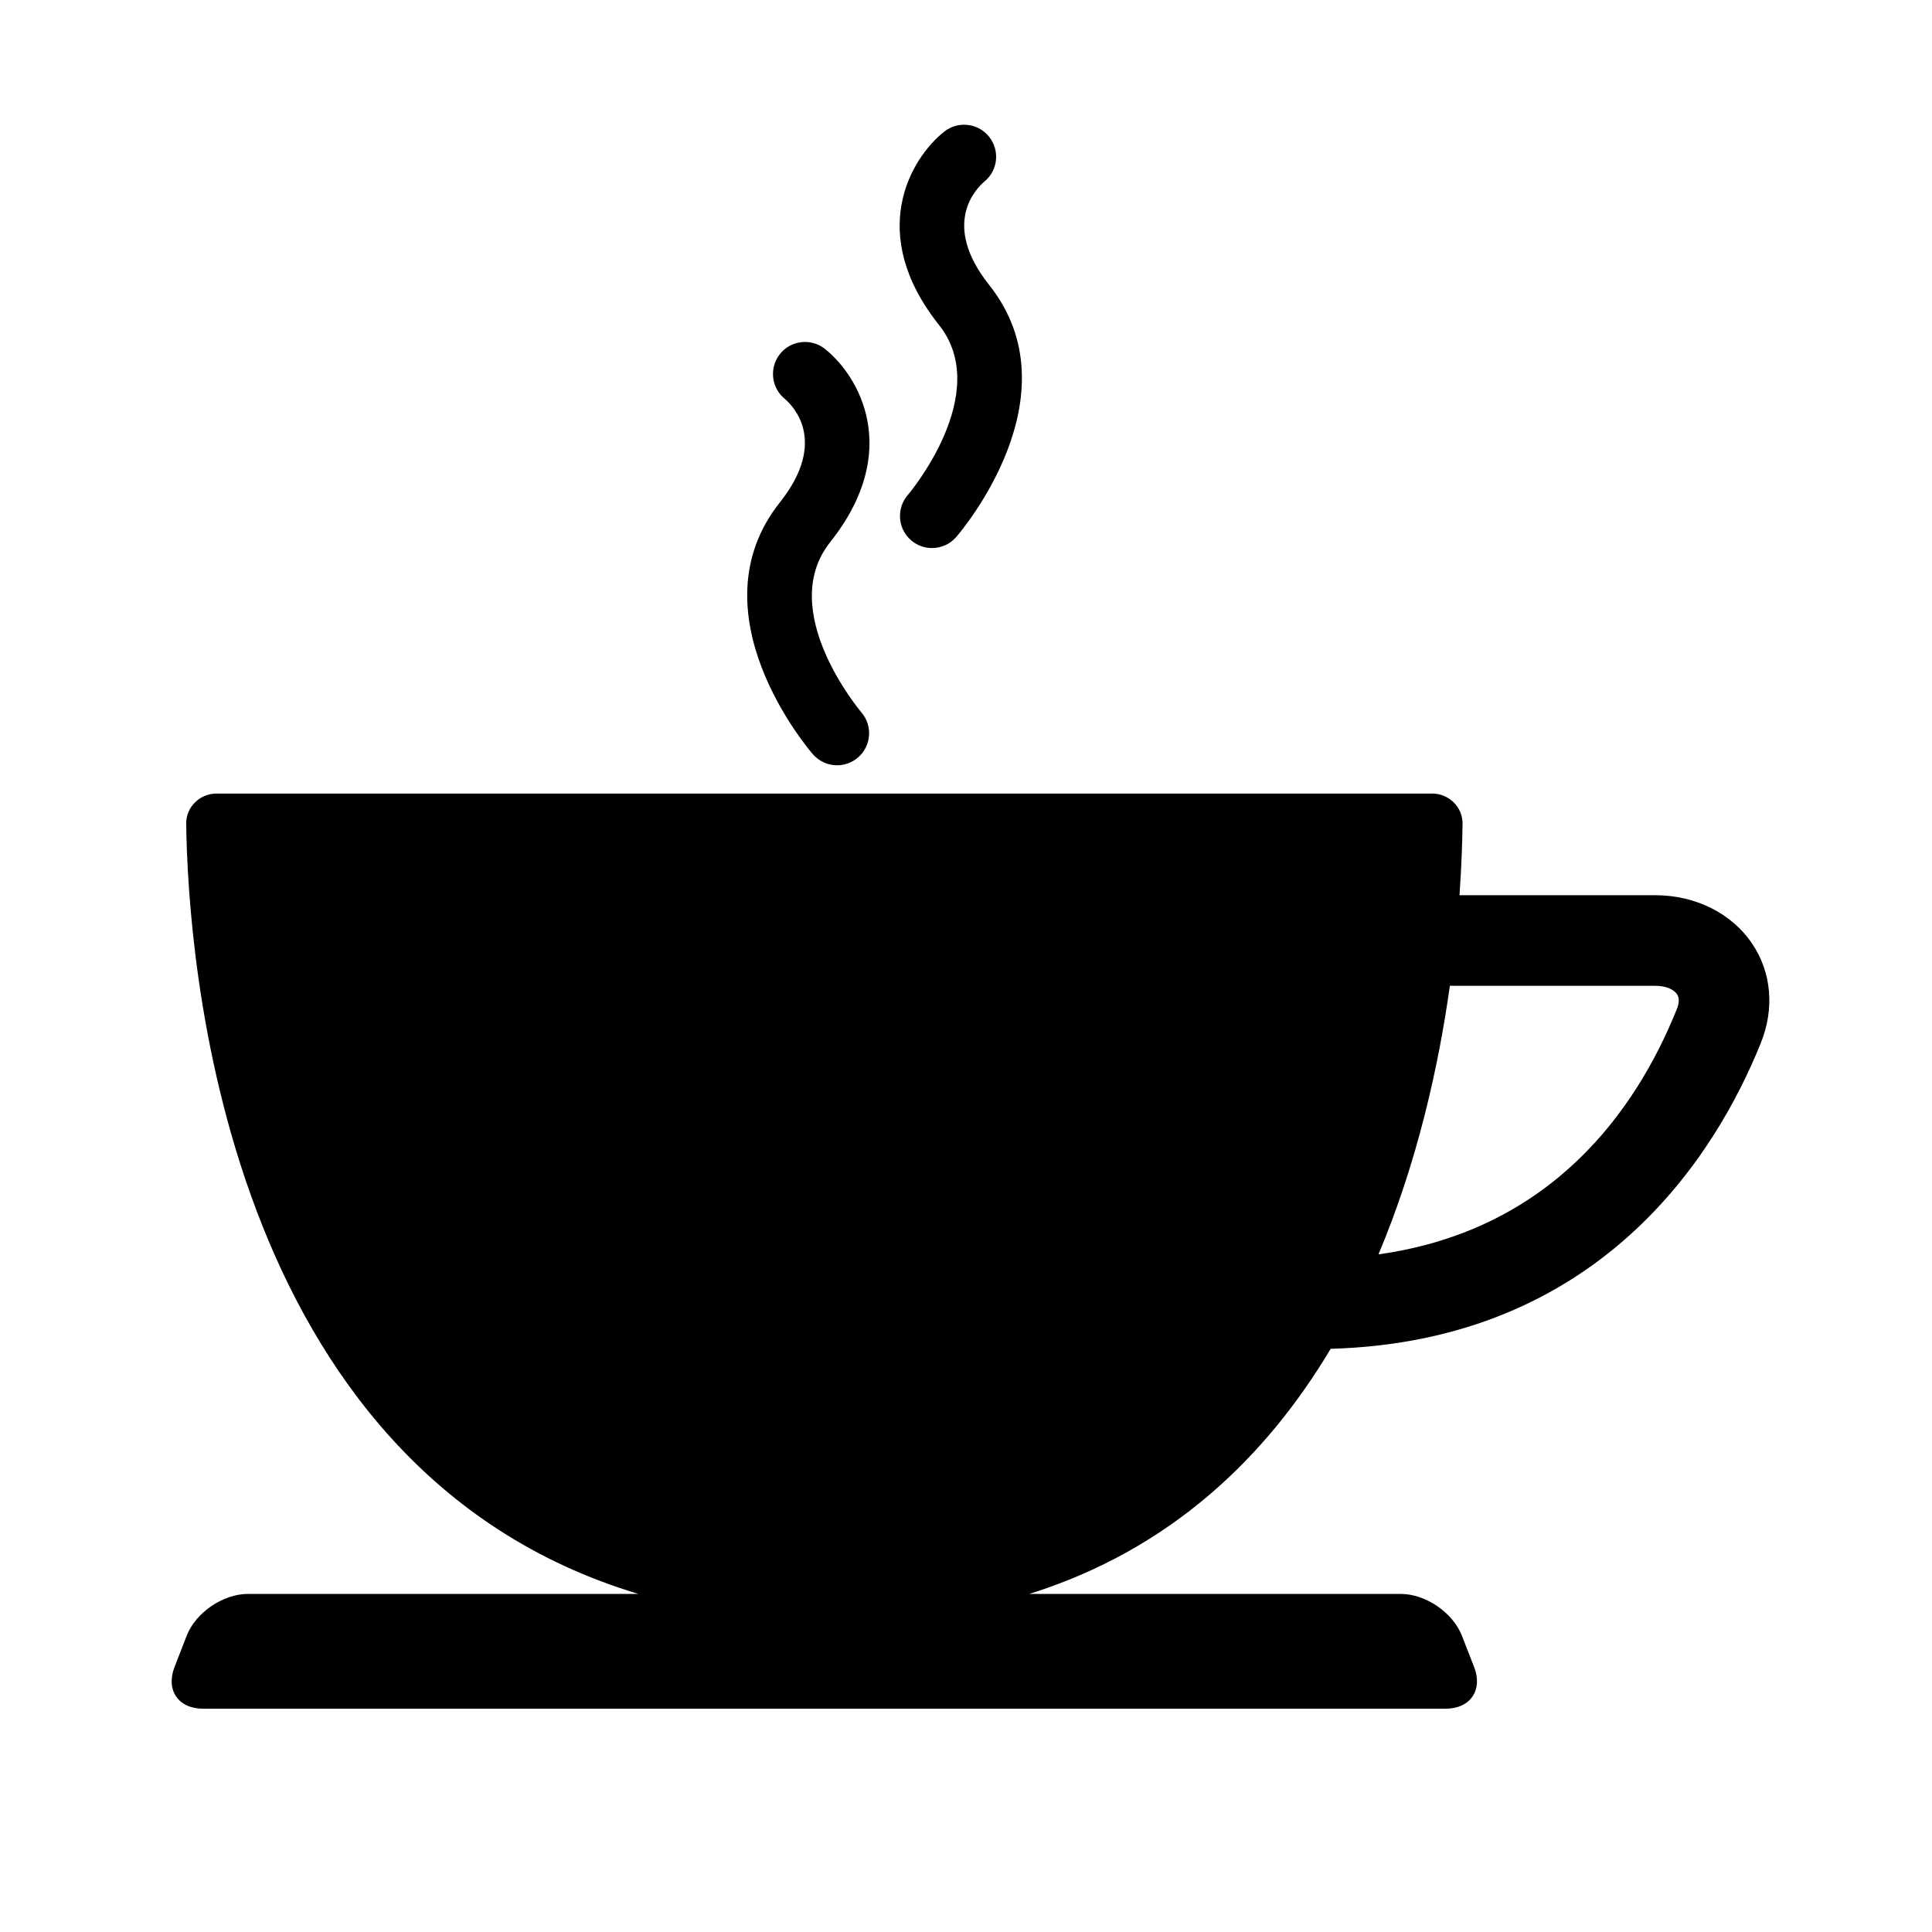
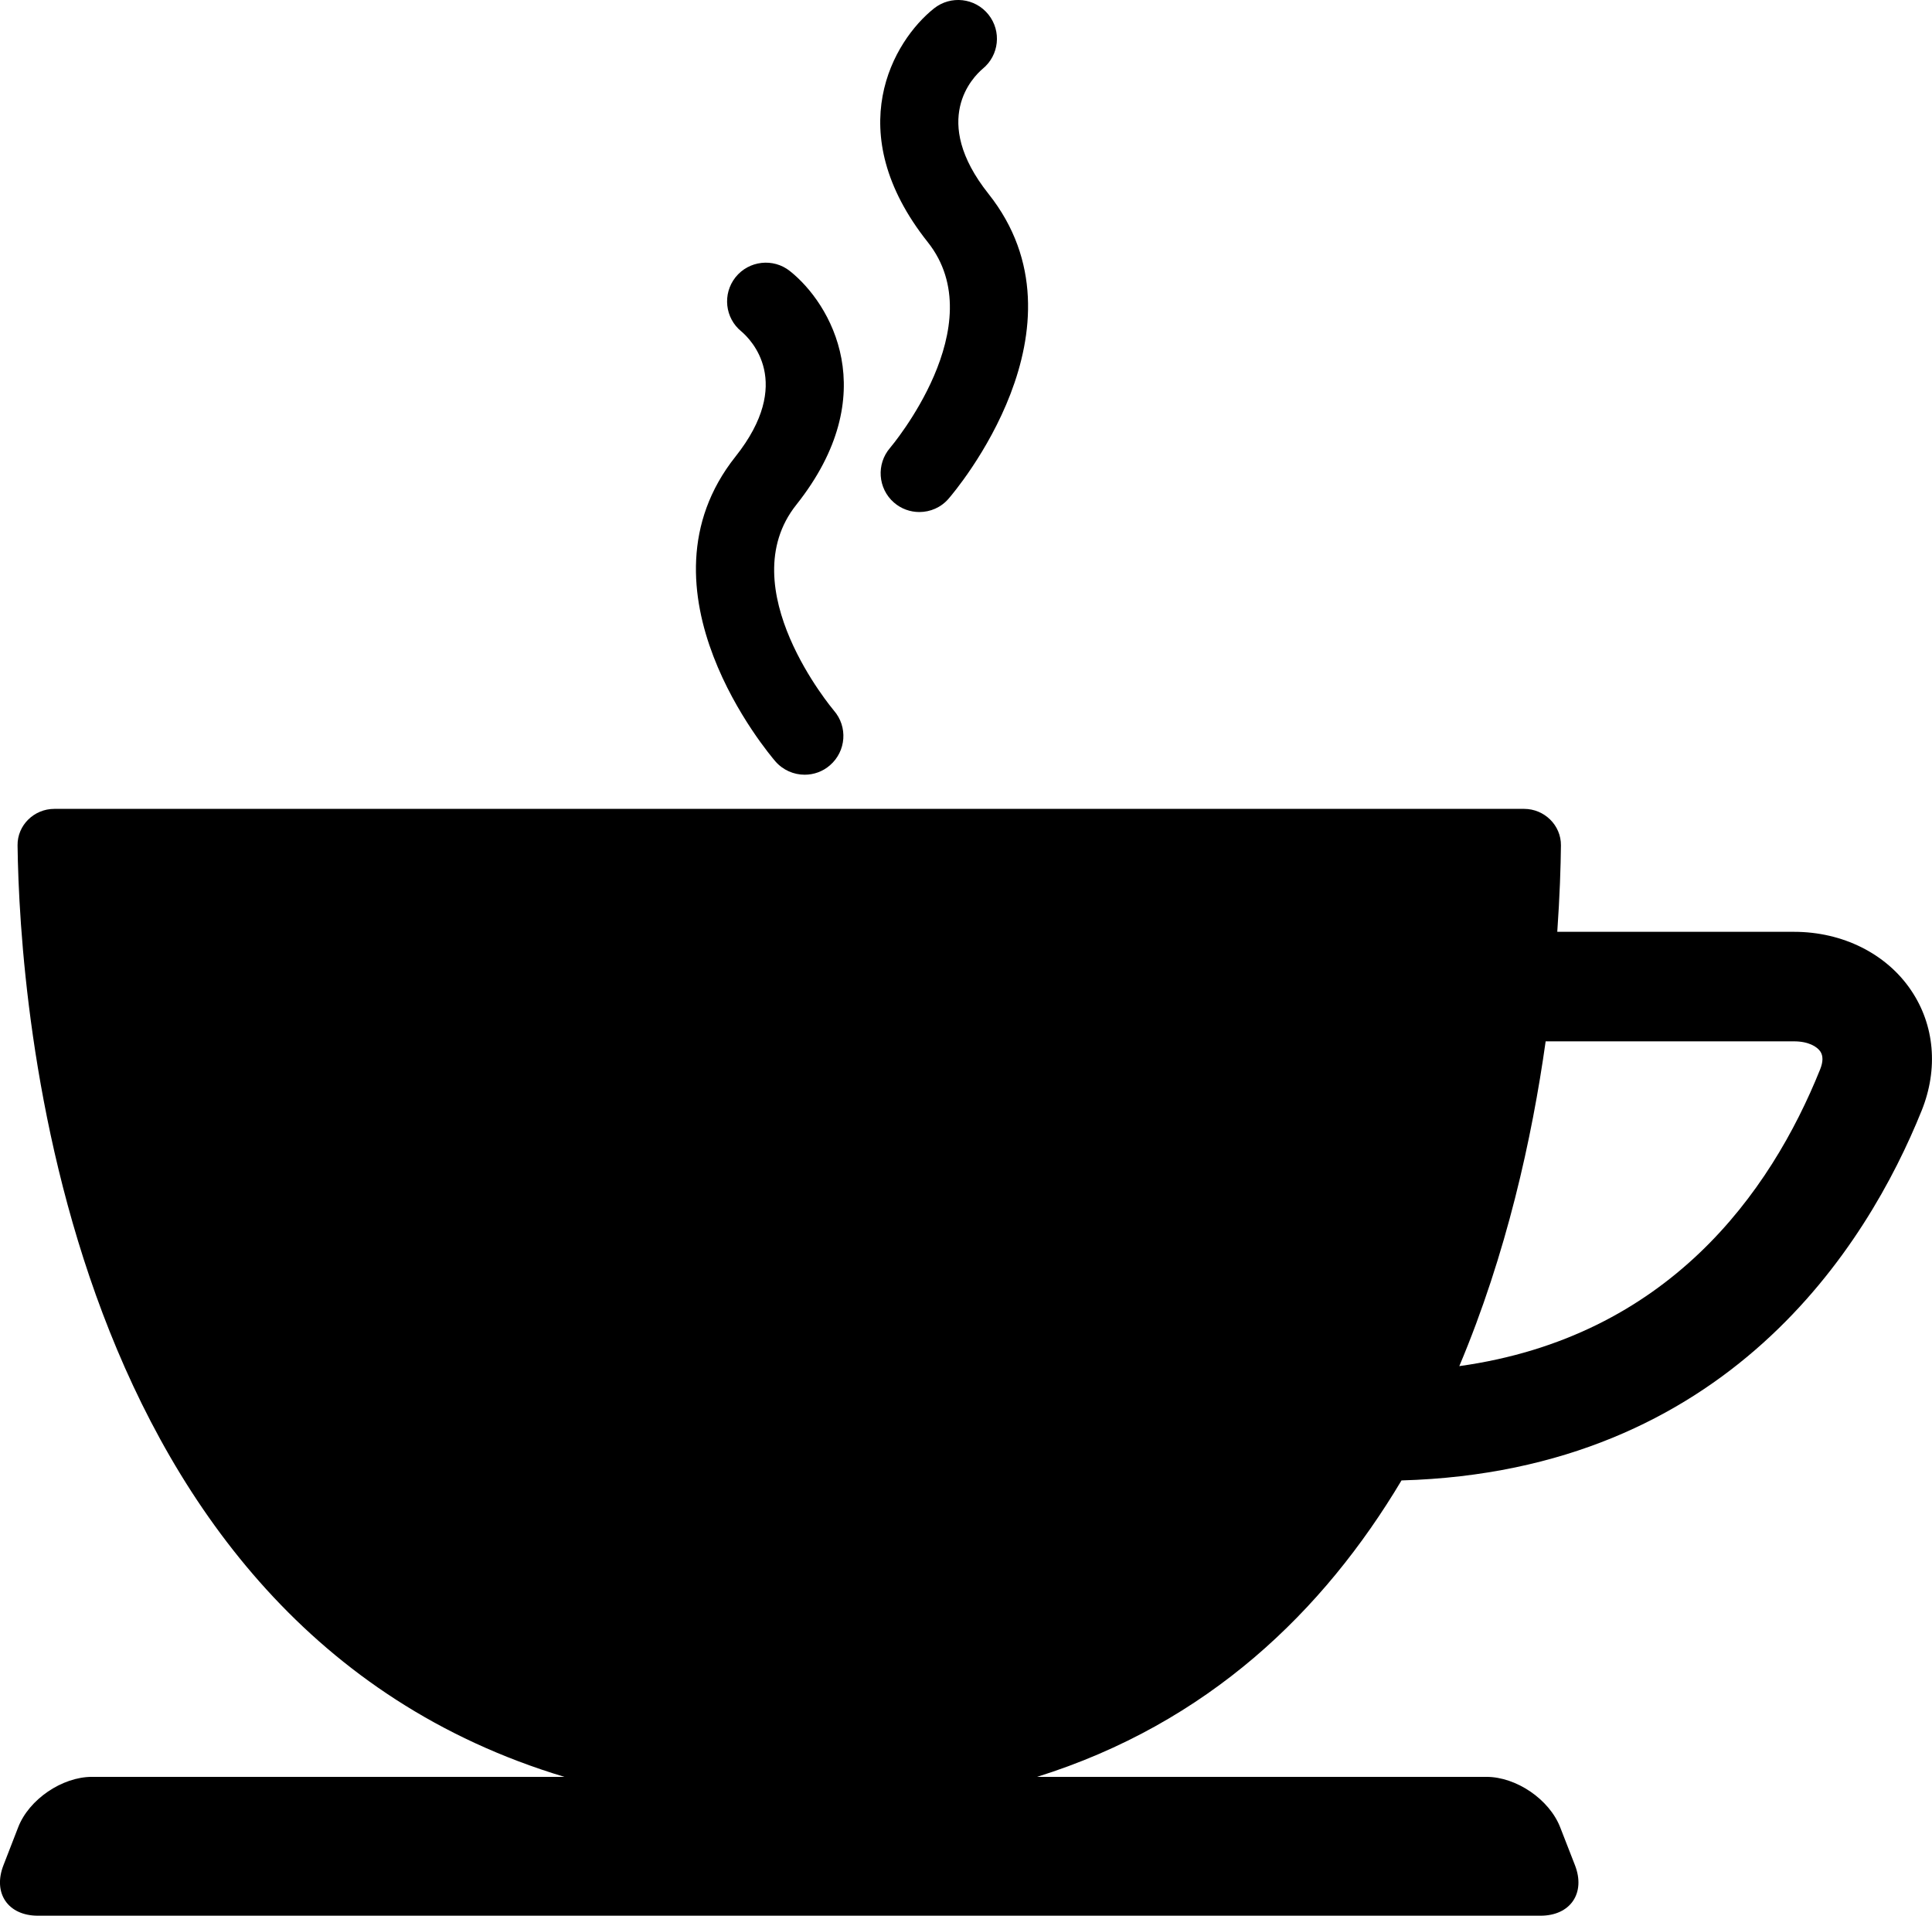
- <svg xmlns="http://www.w3.org/2000/svg" version="1.1" id="Capa_1" x="0px" y="0px" width="64px" height="64px" viewBox="0 0 64 64" style="enable-background:new 0 0 64 64;" xml:space="preserve">
+ <svg xmlns="http://www.w3.org/2000/svg" version="1.1" id="Capa_1" x="0px" y="0px" width="27.944px" height="27.704px" viewBox="5.687 4.132 27.944 27.704" enable-background="new 5.687 4.132 27.944 27.704" xml:space="preserve">
  <g>
-     <path d="M58.039,31.255c-0.676-1.001-1.875-1.6-3.205-1.6h-6.486c0.068-0.977,0.094-1.787,0.101-2.368c0.006-0.552-0.454-1-1.007-1   H7.174c-0.553,0-1.014,0.447-1.006,1c0.057,4.321,1.167,21.363,14.98,25.514H8.207c-0.818,0-1.725,0.618-2.021,1.381l-0.404,1.039   c-0.297,0.763,0.123,1.382,0.943,1.382h41.164c0.818,0,1.24-0.619,0.943-1.382l-0.406-1.039c-0.297-0.763-1.201-1.381-2.021-1.381   H34.096c4.691-1.47,7.855-4.55,9.984-8.12c8.916-0.252,12.754-6.417,14.25-10.132C58.789,33.409,58.684,32.208,58.039,31.255z    M55.547,33.429c-1.359,3.378-4.168,7.325-9.883,8.123c1.293-3.07,1.992-6.242,2.365-8.896h6.805c0.393,0,0.629,0.143,0.719,0.278   C55.633,33.053,55.631,33.219,55.547,33.429z" />
-     <path d="M26.926,24.984c0.211,0.243,0.508,0.367,0.803,0.367c0.248,0,0.496-0.086,0.695-0.259c0.443-0.384,0.492-1.055,0.107-1.498   c-0.025-0.032-2.84-3.358-1.031-5.634c2.412-3.036,0.943-5.515-0.172-6.401c-0.457-0.365-1.127-0.29-1.492,0.169   c-0.361,0.456-0.289,1.119,0.162,1.485c0.258,0.22,1.449,1.398-0.162,3.427C22.932,20.294,26.764,24.794,26.926,24.984z" />
-     <path d="M32.607,6.017c0.451-0.367,0.523-1.029,0.16-1.485c-0.365-0.459-1.033-0.534-1.492-0.169   c-1.113,0.886-2.582,3.365-0.17,6.401c1.809,2.276-1.006,5.603-1.033,5.634c-0.383,0.443-0.336,1.114,0.107,1.498   c0.201,0.174,0.449,0.259,0.695,0.259c0.297,0,0.594-0.124,0.803-0.367c0.164-0.19,3.994-4.69,1.092-8.346   C31.156,7.415,32.348,6.236,32.607,6.017z" />
+     <path d="M33.328,18.453c-0.357-0.529-0.99-0.845-1.692-0.845h-3.425c0.036-0.516,0.05-0.944,0.053-1.25   c0.003-0.291-0.24-0.528-0.532-0.528H6.472c-0.292,0-0.535,0.236-0.531,0.528c0.03,2.281,0.616,11.279,7.909,13.471H7.017   c-0.432,0-0.911,0.326-1.067,0.729l-0.213,0.549c-0.157,0.403,0.065,0.73,0.498,0.73h21.734c0.432,0,0.655-0.327,0.498-0.73   l-0.214-0.549c-0.157-0.403-0.634-0.729-1.067-0.729h-6.499c2.477-0.776,4.147-2.402,5.271-4.287   c4.708-0.133,6.734-3.388,7.524-5.35C33.724,19.59,33.669,18.956,33.328,18.453z M32.012,19.6   c-0.718,1.784-2.201,3.868-5.218,4.289c0.683-1.621,1.052-3.296,1.249-4.697h3.593c0.208,0,0.332,0.076,0.38,0.147   C32.058,19.402,32.057,19.489,32.012,19.6z" />
+     <path d="M16.901,15.142c0.111,0.128,0.268,0.194,0.424,0.194c0.131,0,0.262-0.045,0.367-0.137c0.234-0.203,0.26-0.557,0.056-0.791   c-0.013-0.017-1.499-1.773-0.544-2.975c1.274-1.603,0.498-2.912-0.091-3.38c-0.241-0.193-0.595-0.153-0.788,0.089   c-0.191,0.241-0.153,0.591,0.086,0.784c0.136,0.116,0.765,0.738-0.086,1.809C14.792,12.665,16.815,15.041,16.901,15.142z" />
+     <path d="M19.9,5.127c0.238-0.194,0.276-0.543,0.084-0.784c-0.193-0.242-0.545-0.282-0.788-0.089   c-0.588,0.468-1.363,1.777-0.09,3.38c0.955,1.202-0.531,2.958-0.545,2.975c-0.202,0.234-0.177,0.588,0.056,0.791   c0.106,0.092,0.237,0.137,0.367,0.137c0.157,0,0.314-0.065,0.424-0.194c0.087-0.1,2.109-2.476,0.577-4.407   C19.134,5.865,19.764,5.243,19.9,5.127z" />
  </g>
</svg>
